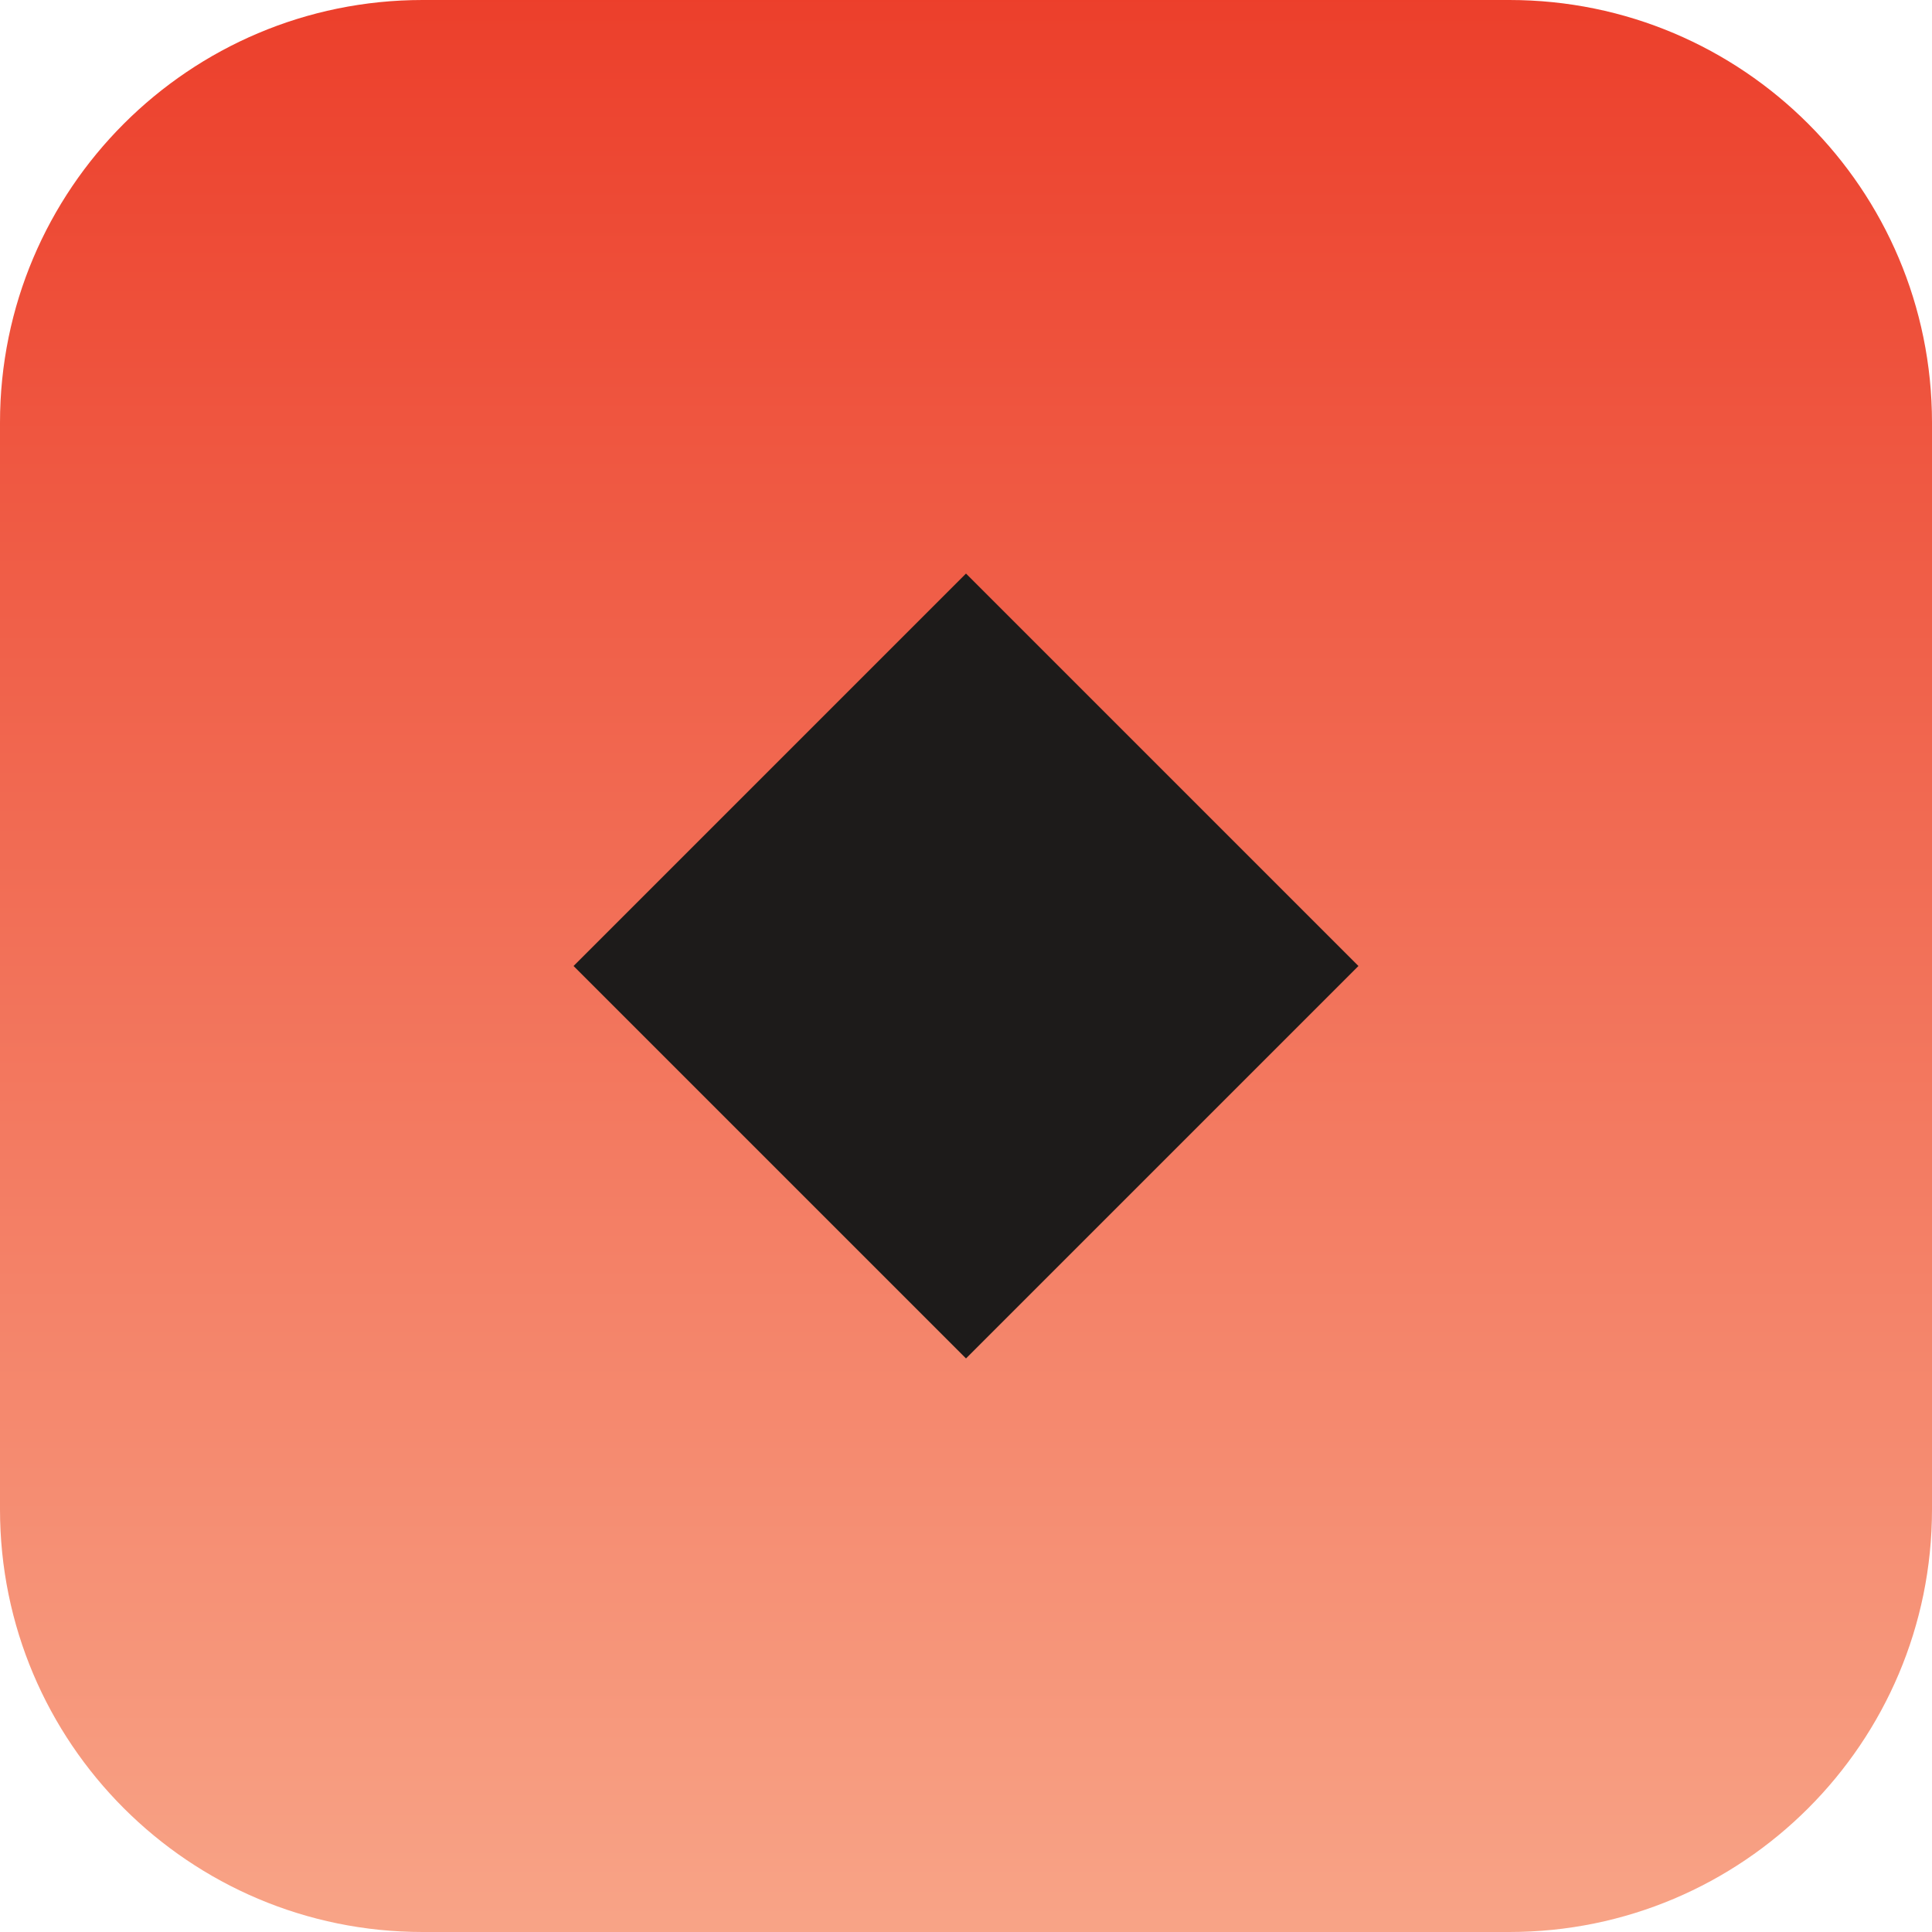
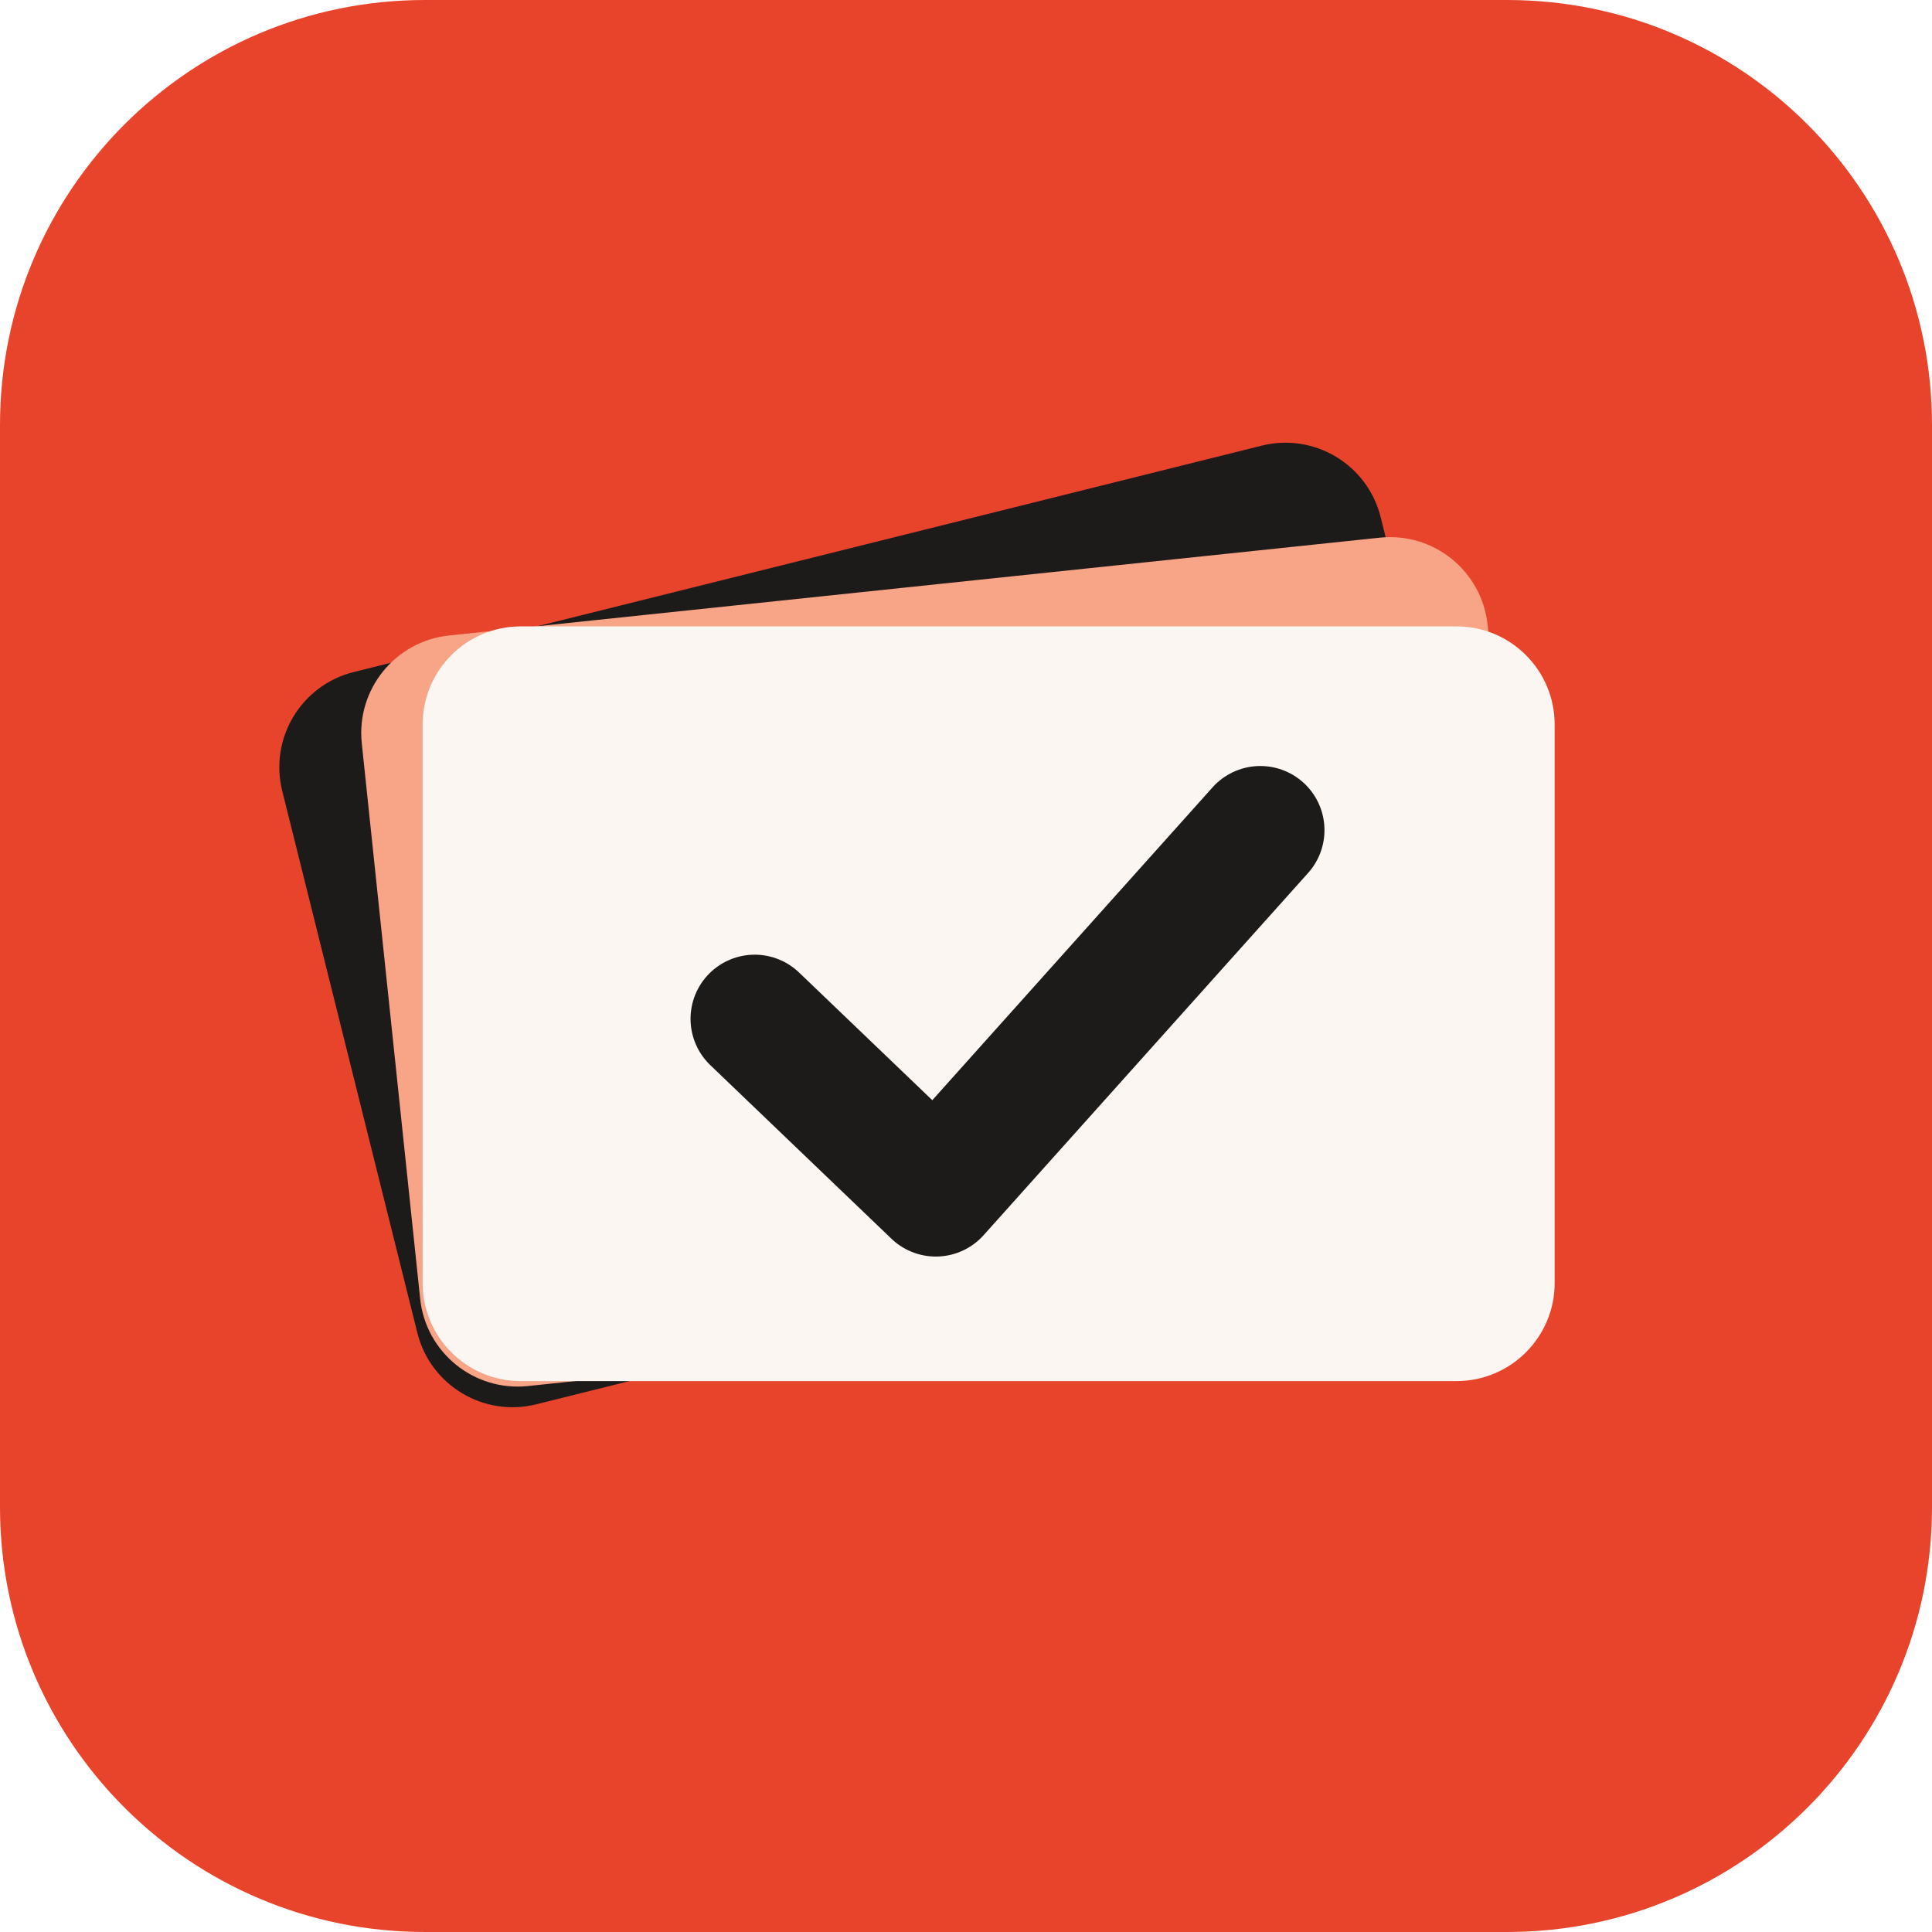
- <svg xmlns="http://www.w3.org/2000/svg" viewBox="0 0 64 64">
-   <defs>
-     <linearGradient id="g" x1="0" y1="0" x2="0" y2="1">
-       <stop offset="0" stop-color="#EC3F2B" />
-       <stop offset="1" stop-color="#F8A487" />
-     </linearGradient>
-   </defs>
-   <rect width="64" height="64" rx="14" fill="url(#g)" />
-   <path d="M32 19 45 32 32 45 19 32Z" fill="#1D1B1A" />
+ <svg xmlns="http://www.w3.org/2000/svg" viewBox="0 0 512 512" width="512" height="512">
+   <rect x="0" y="0" width="512" height="512" rx="112.6" fill="#E8442C" />
+   <g transform="translate(262.0 266.0) scale(1)">
+     <rect x="-150" y="-100" width="300" height="200" rx="26" fill="#1D1B1A" transform="rotate(-14) translate(-18 -26)" />
+     <rect x="-150" y="-100" width="300" height="200" rx="26" fill="#F8A487" transform="rotate(-6) translate(-8 -12)" />
+     <rect x="-150" y="-100" width="300" height="200" rx="26" fill="#FBF6F1" />
+     <path d="M-62 4 L-14 50 L72 -46" fill="none" stroke="#1D1B1A" stroke-width="34" stroke-linecap="round" stroke-linejoin="round" />
+   </g>
</svg>
